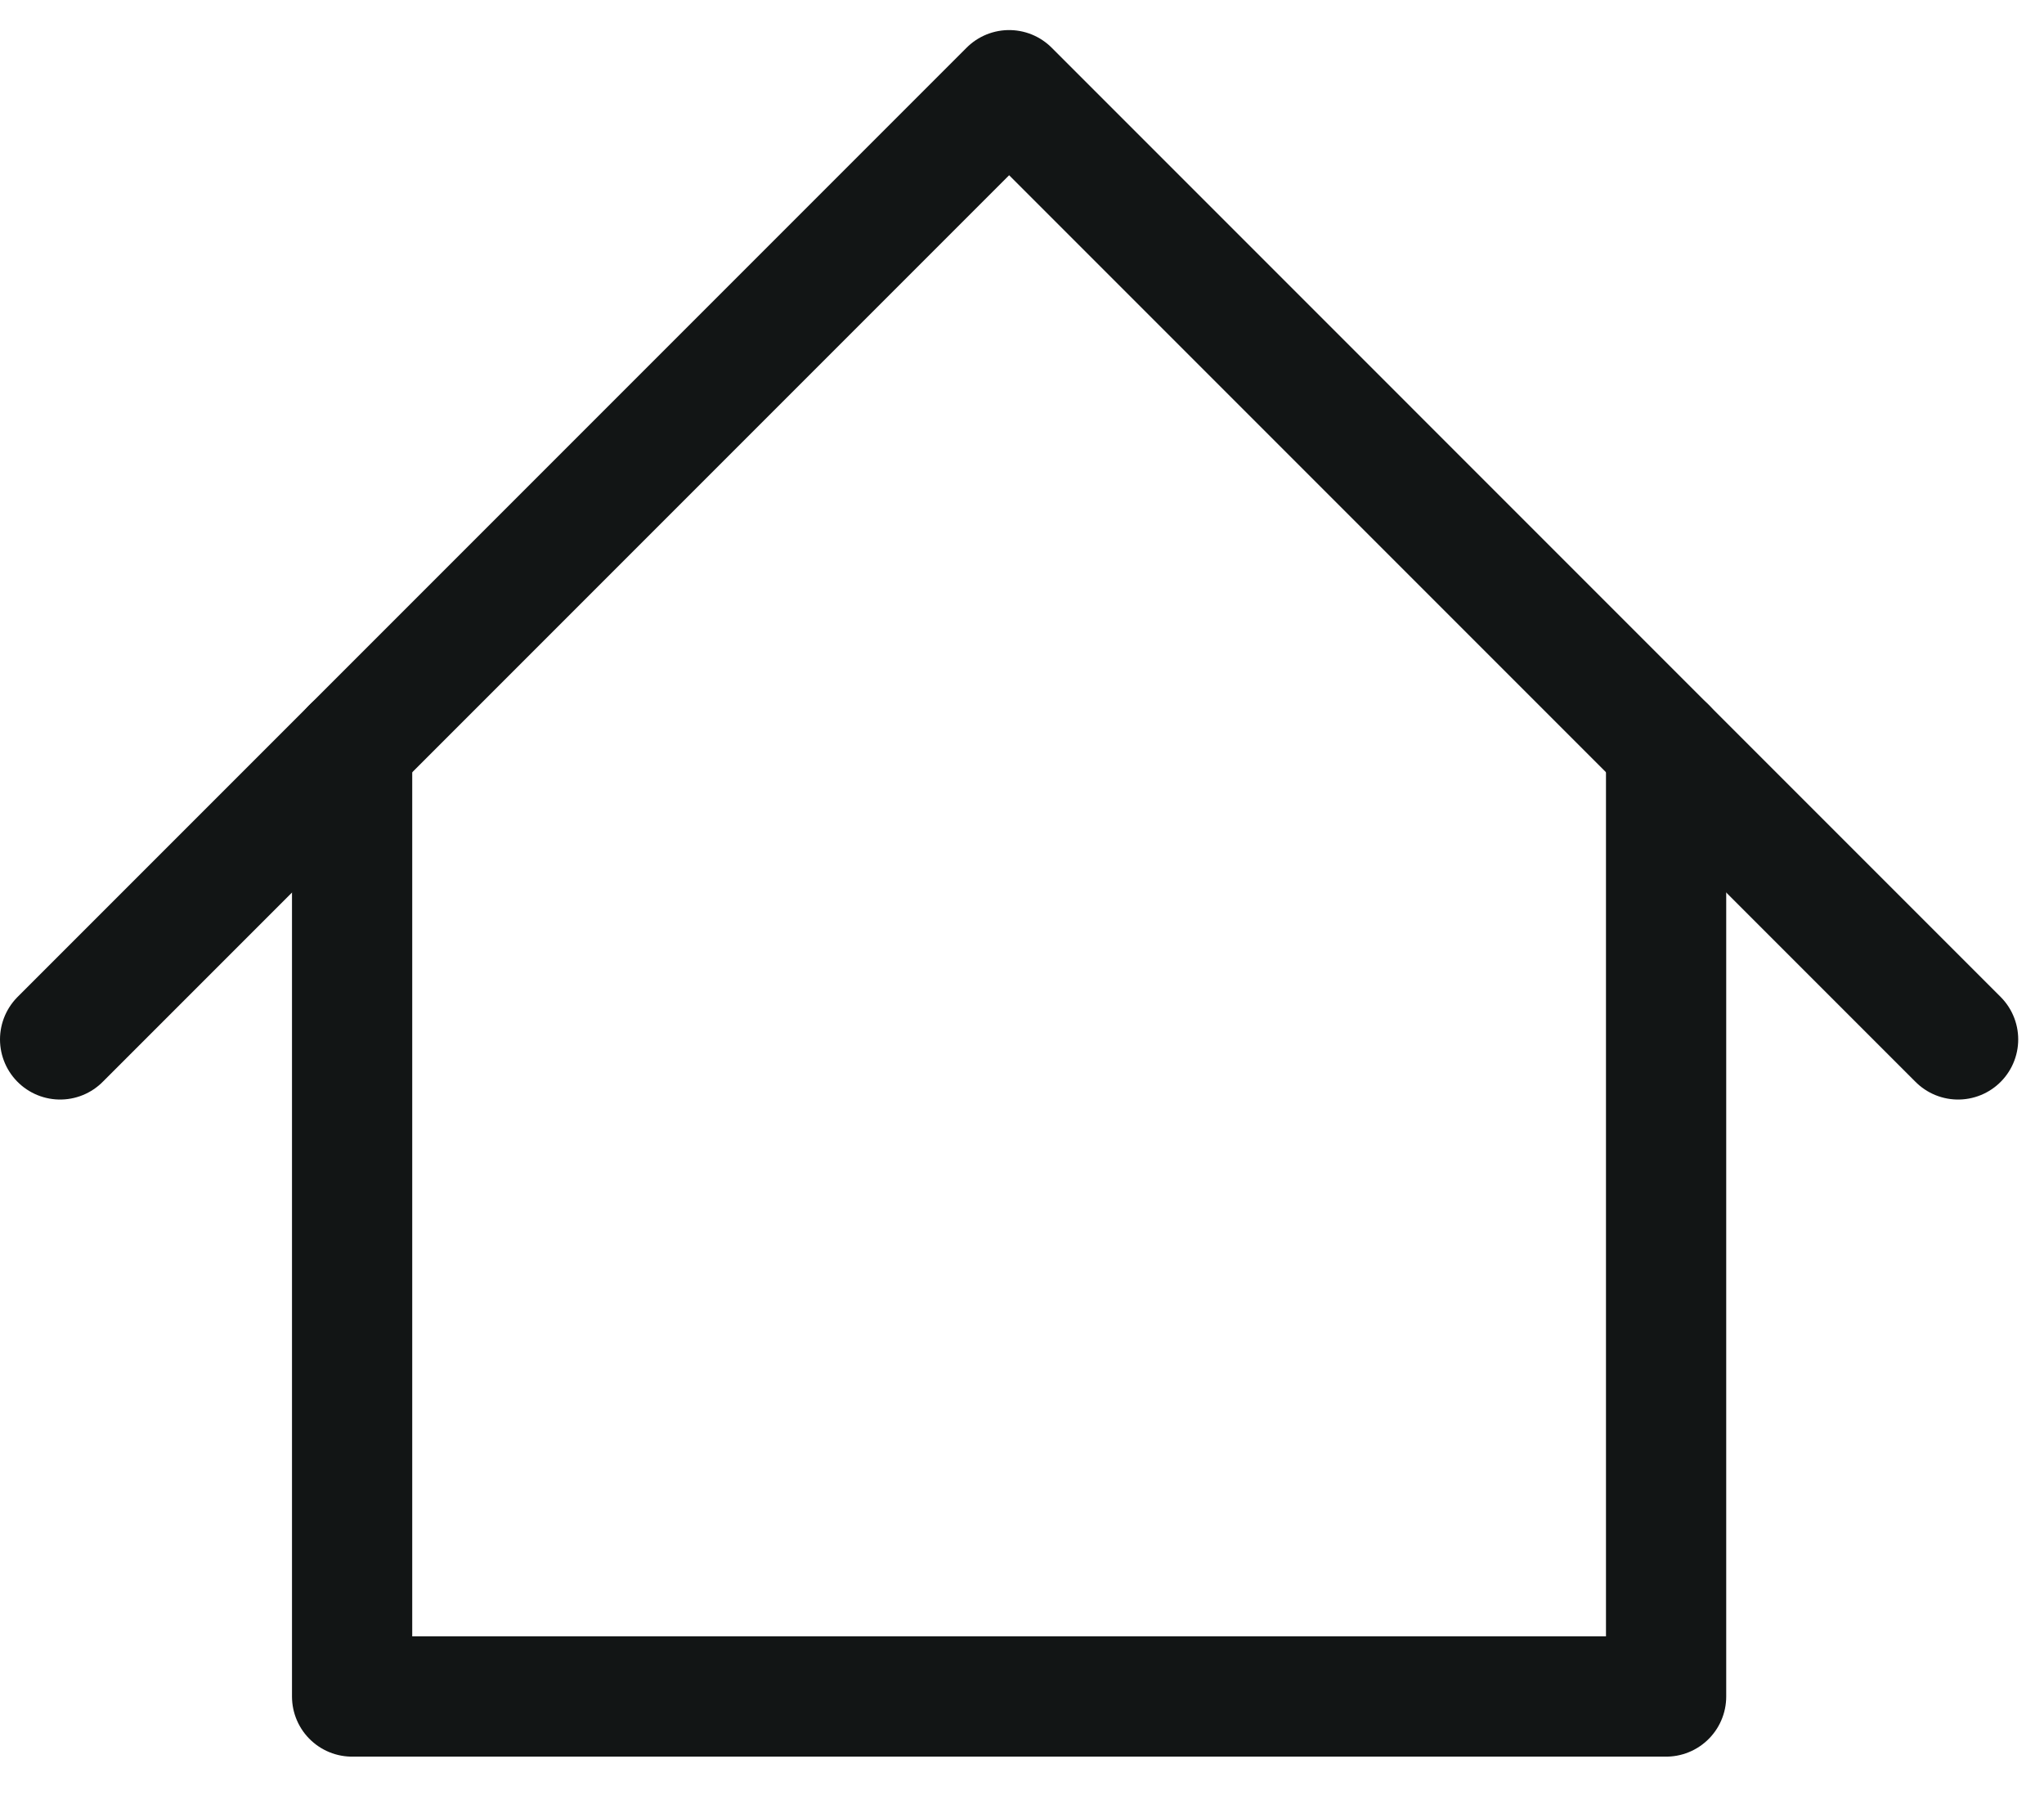
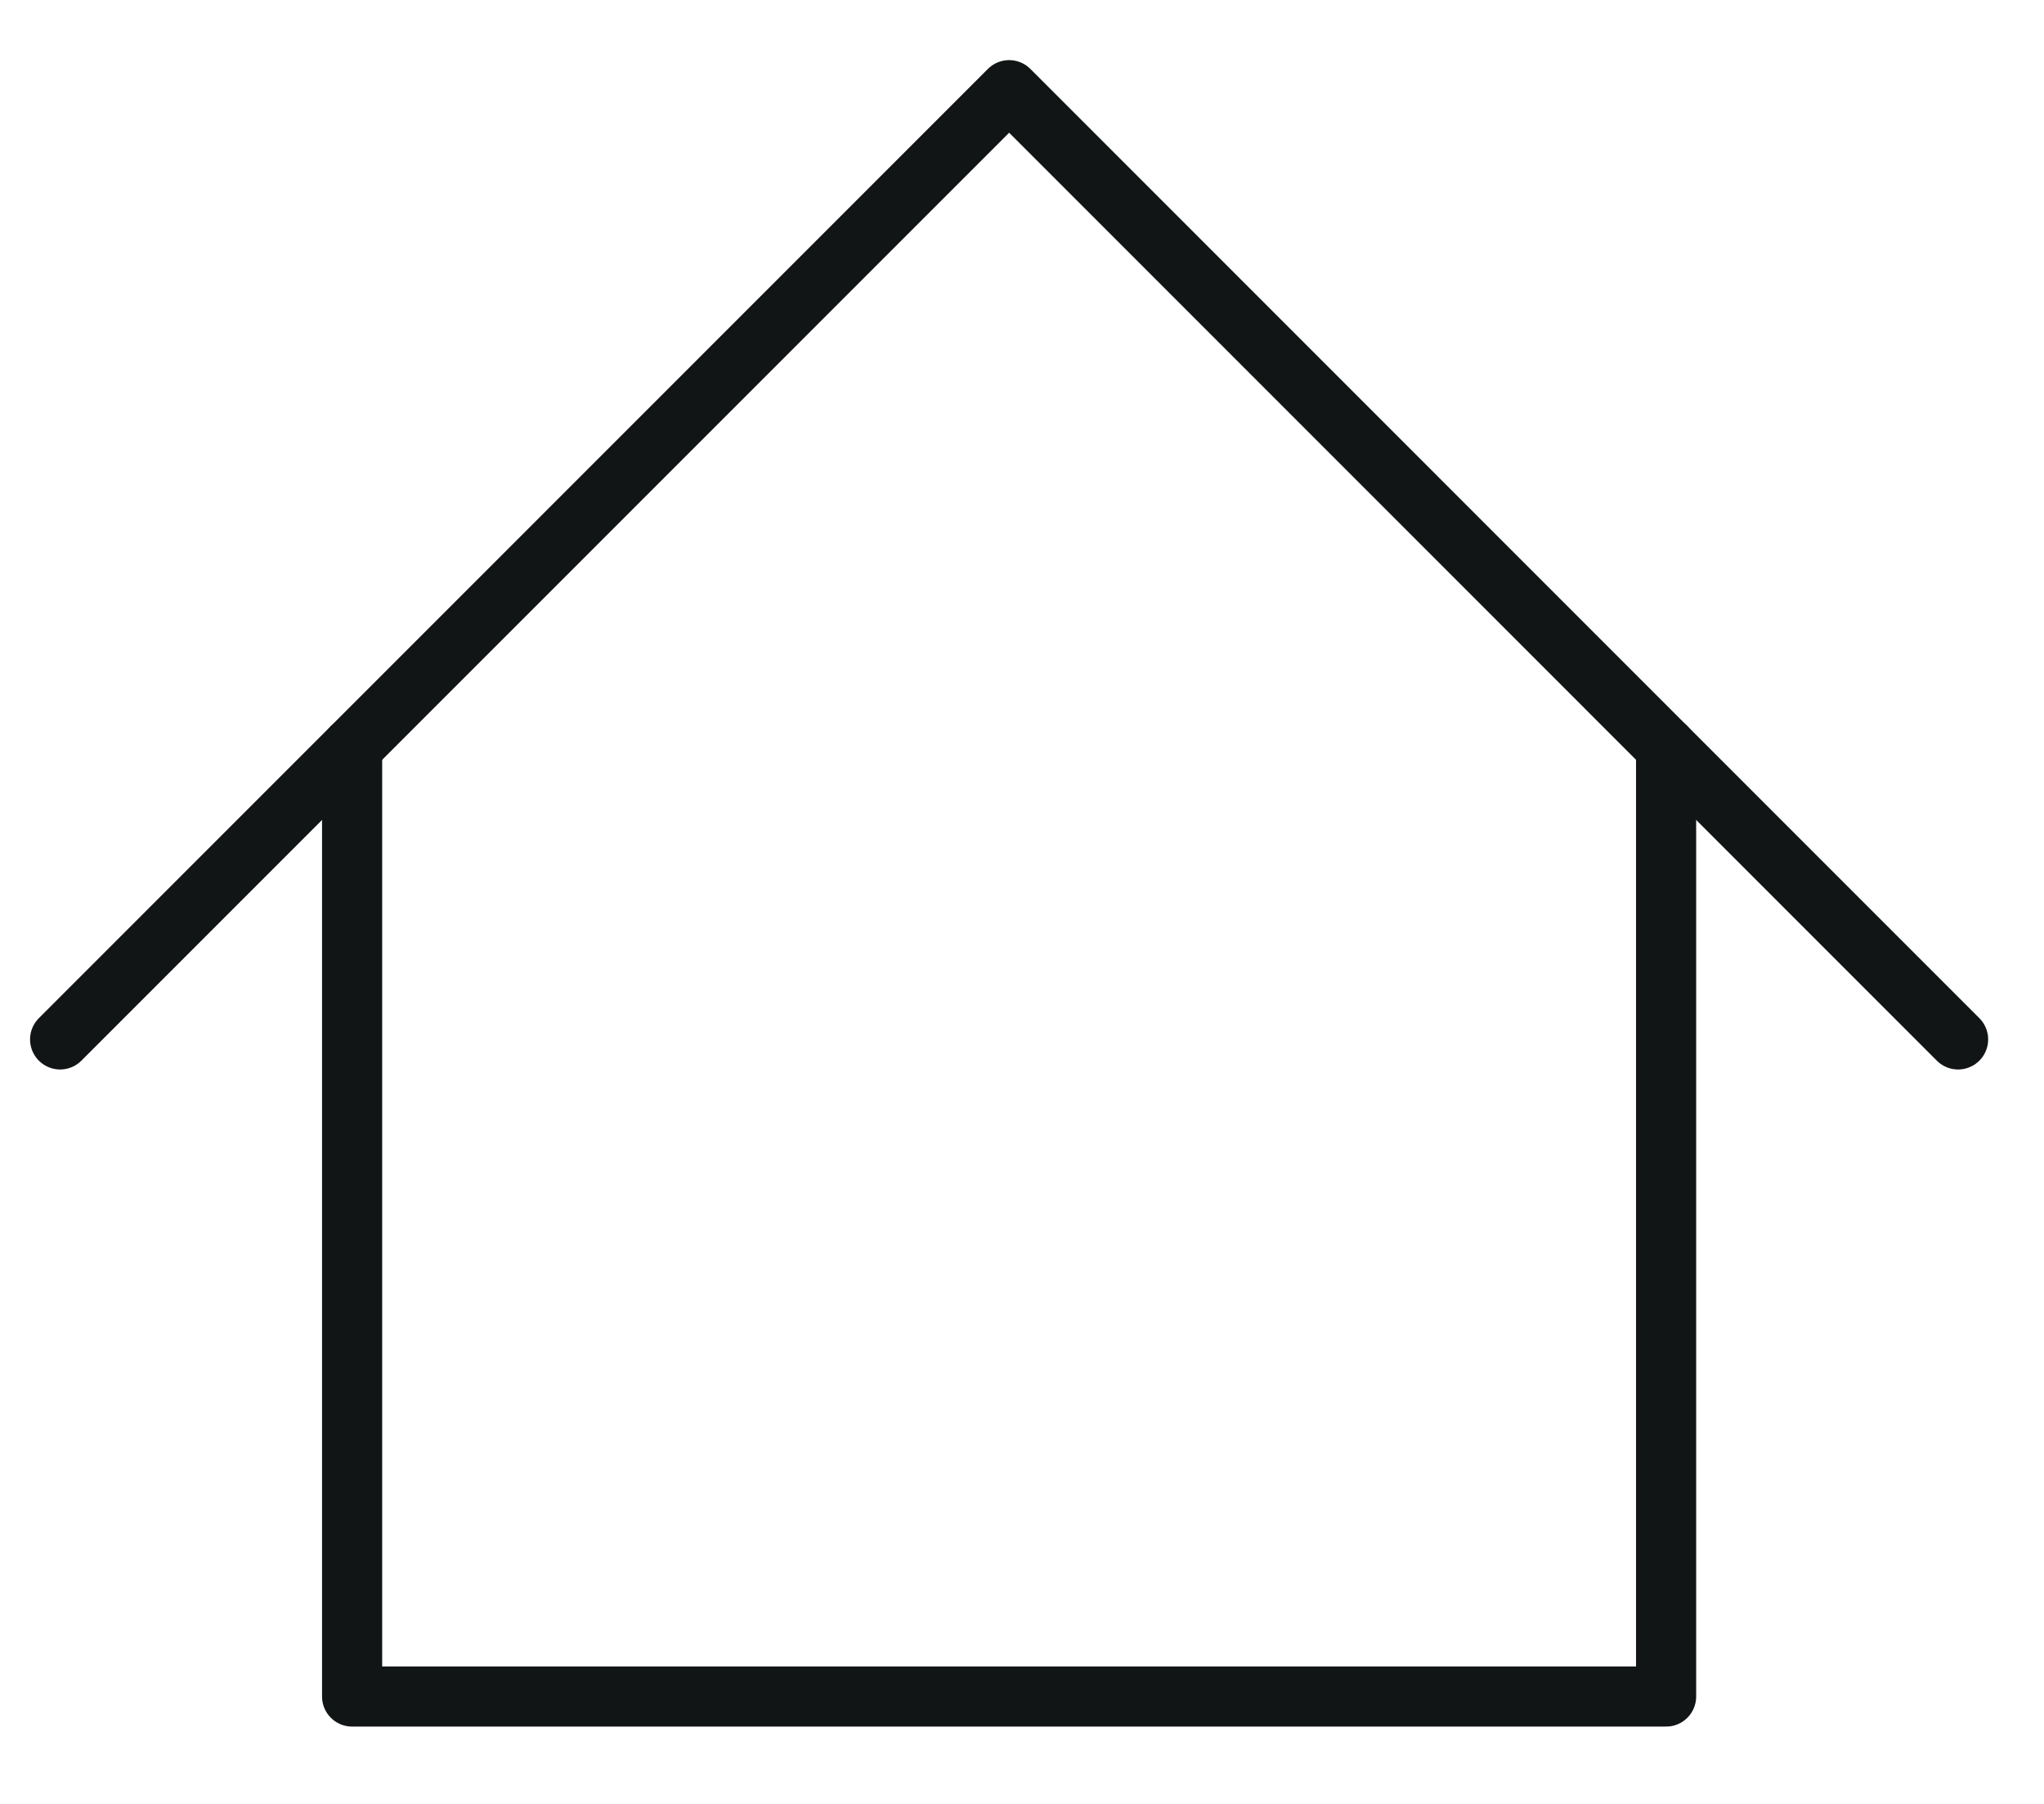
<svg xmlns="http://www.w3.org/2000/svg" width="34" height="30" viewBox="0 0 34 30" fill="none">
-   <path d="M1 17.286L16.786 1.5L32.571 17.286" stroke="#121515" stroke-width="2" stroke-linecap="round" stroke-linejoin="round" />
-   <path d="M5.857 12.429V28.214H27.714V12.429" stroke="#121515" stroke-width="2" stroke-linecap="round" stroke-linejoin="round" />
+   <path d="M1 17.286L16.786 1.5L32.571 17.286" stroke="#121515" strokeWidth="2" stroke-linecap="round" stroke-linejoin="round" />
+   <path d="M5.857 12.429V28.214H27.714V12.429" stroke="#121515" strokeWidth="2" stroke-linecap="round" stroke-linejoin="round" />
</svg>
